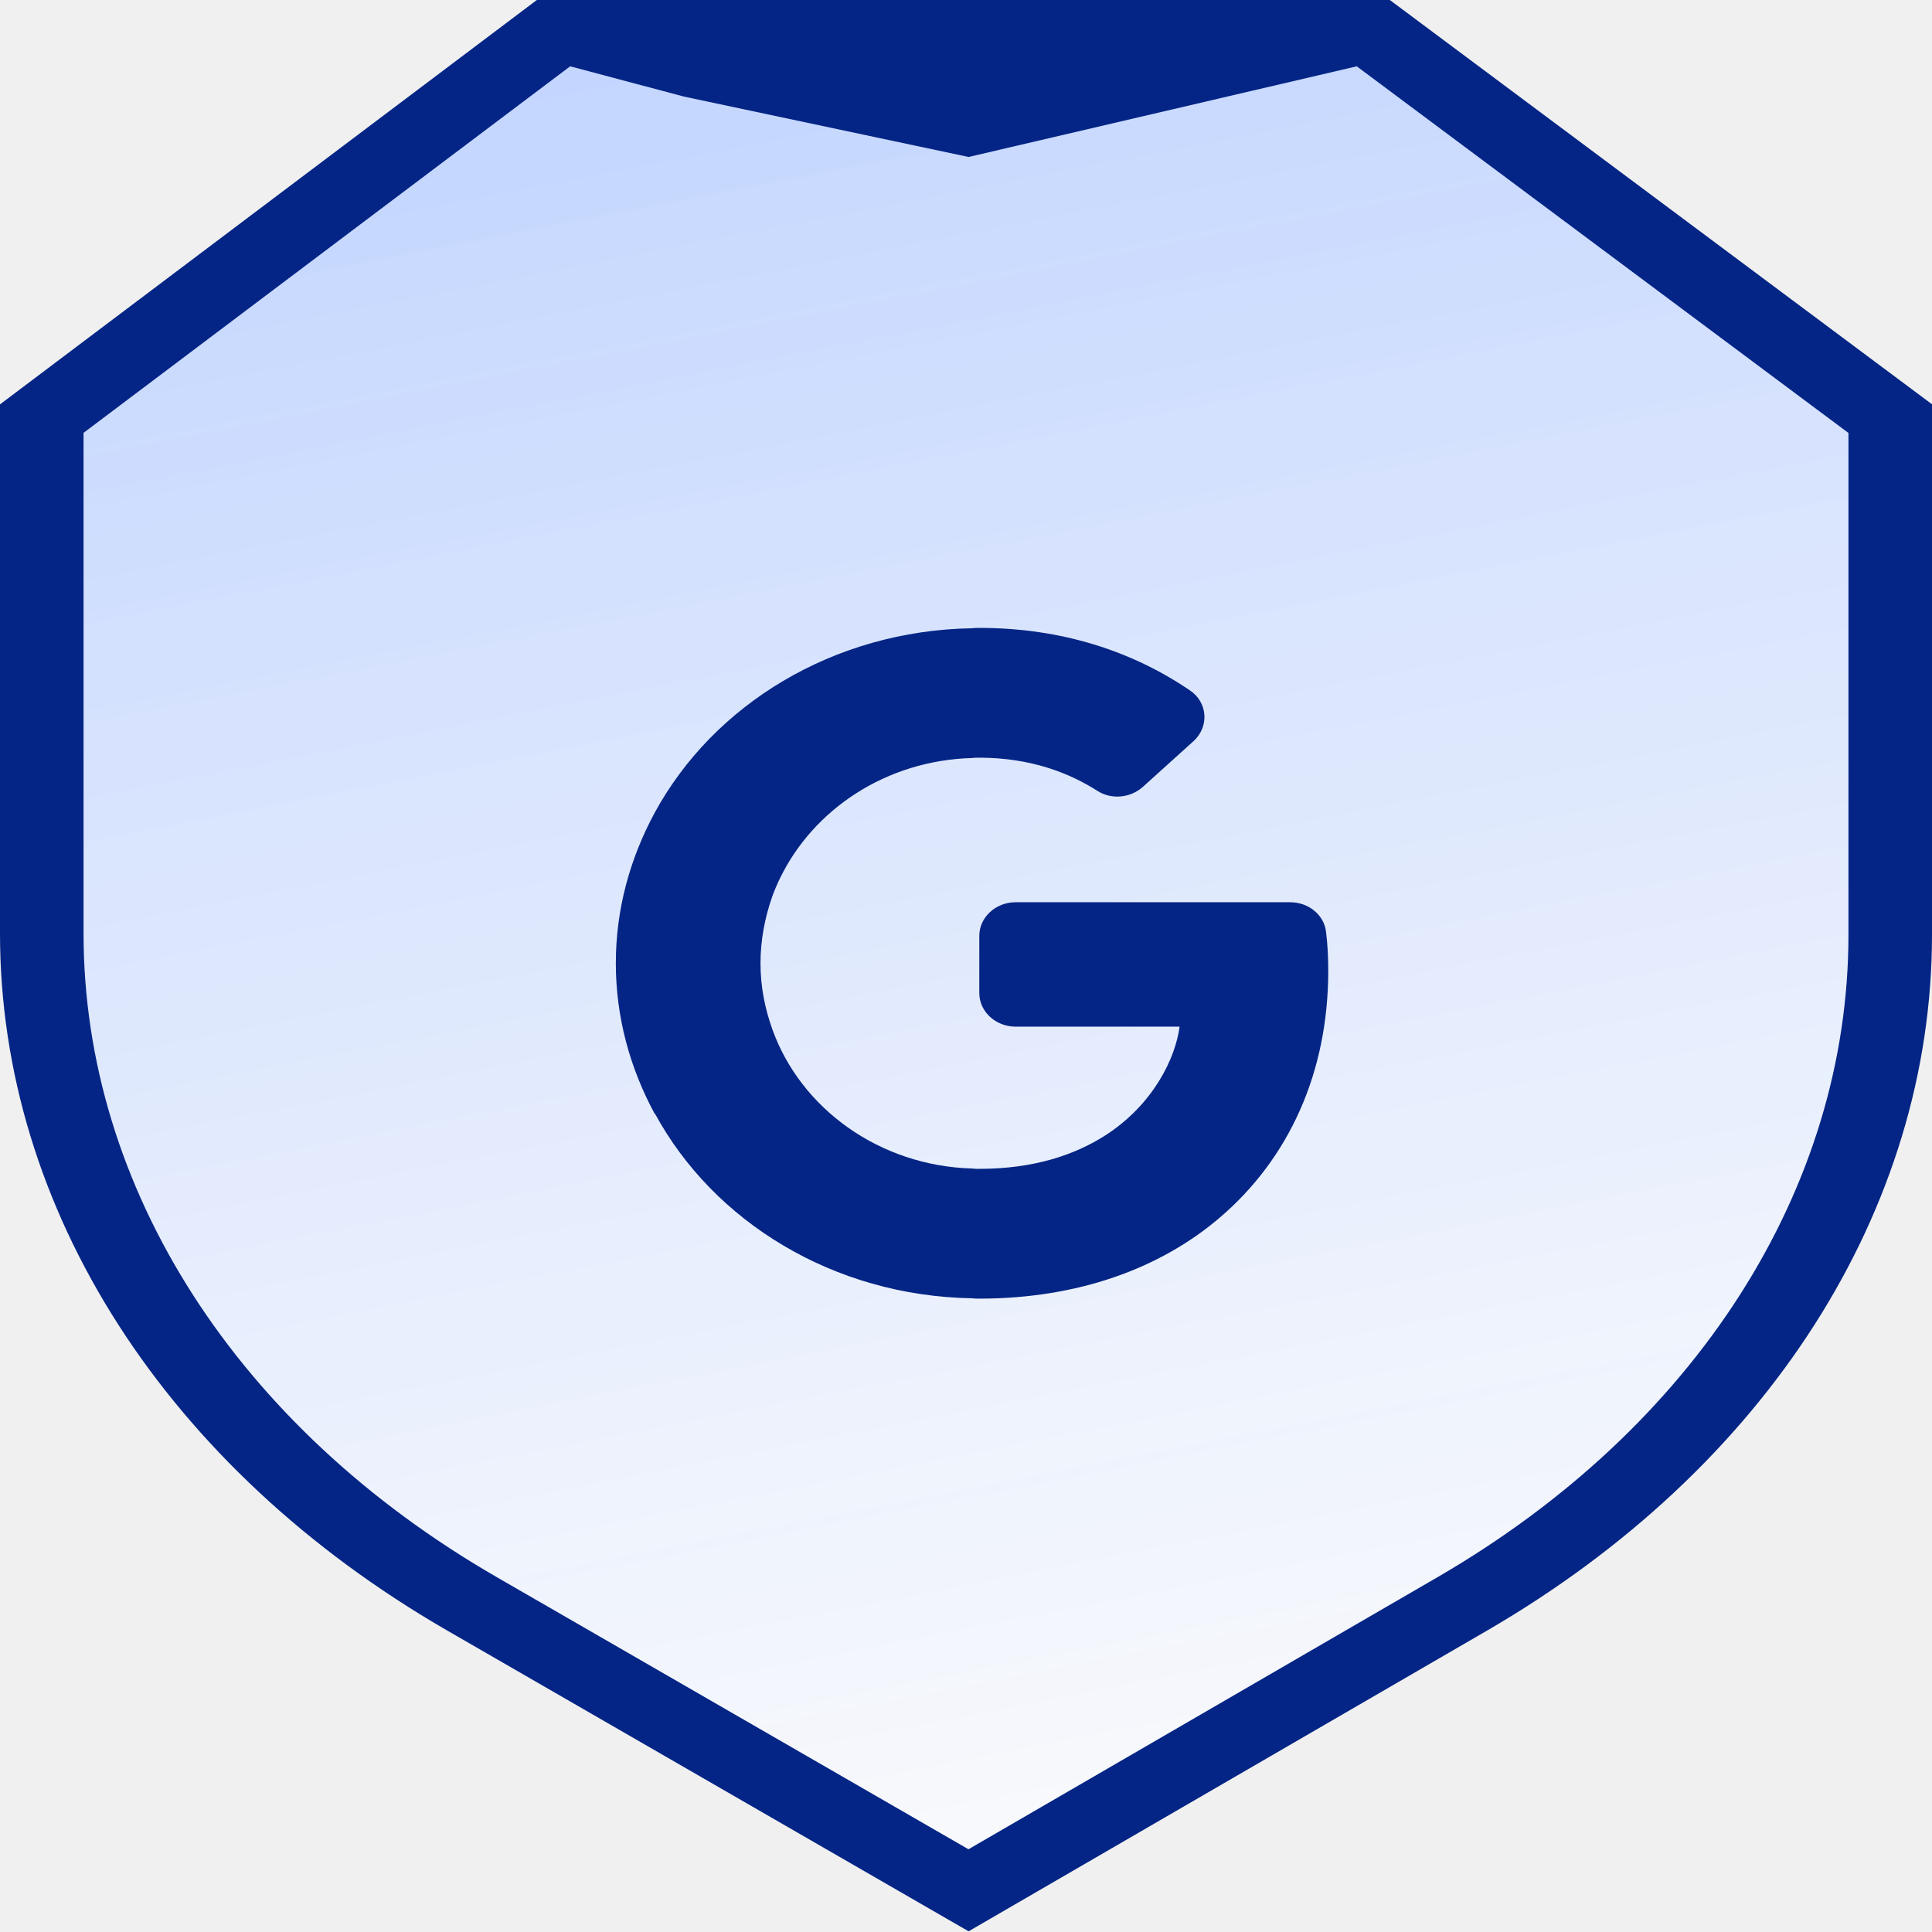
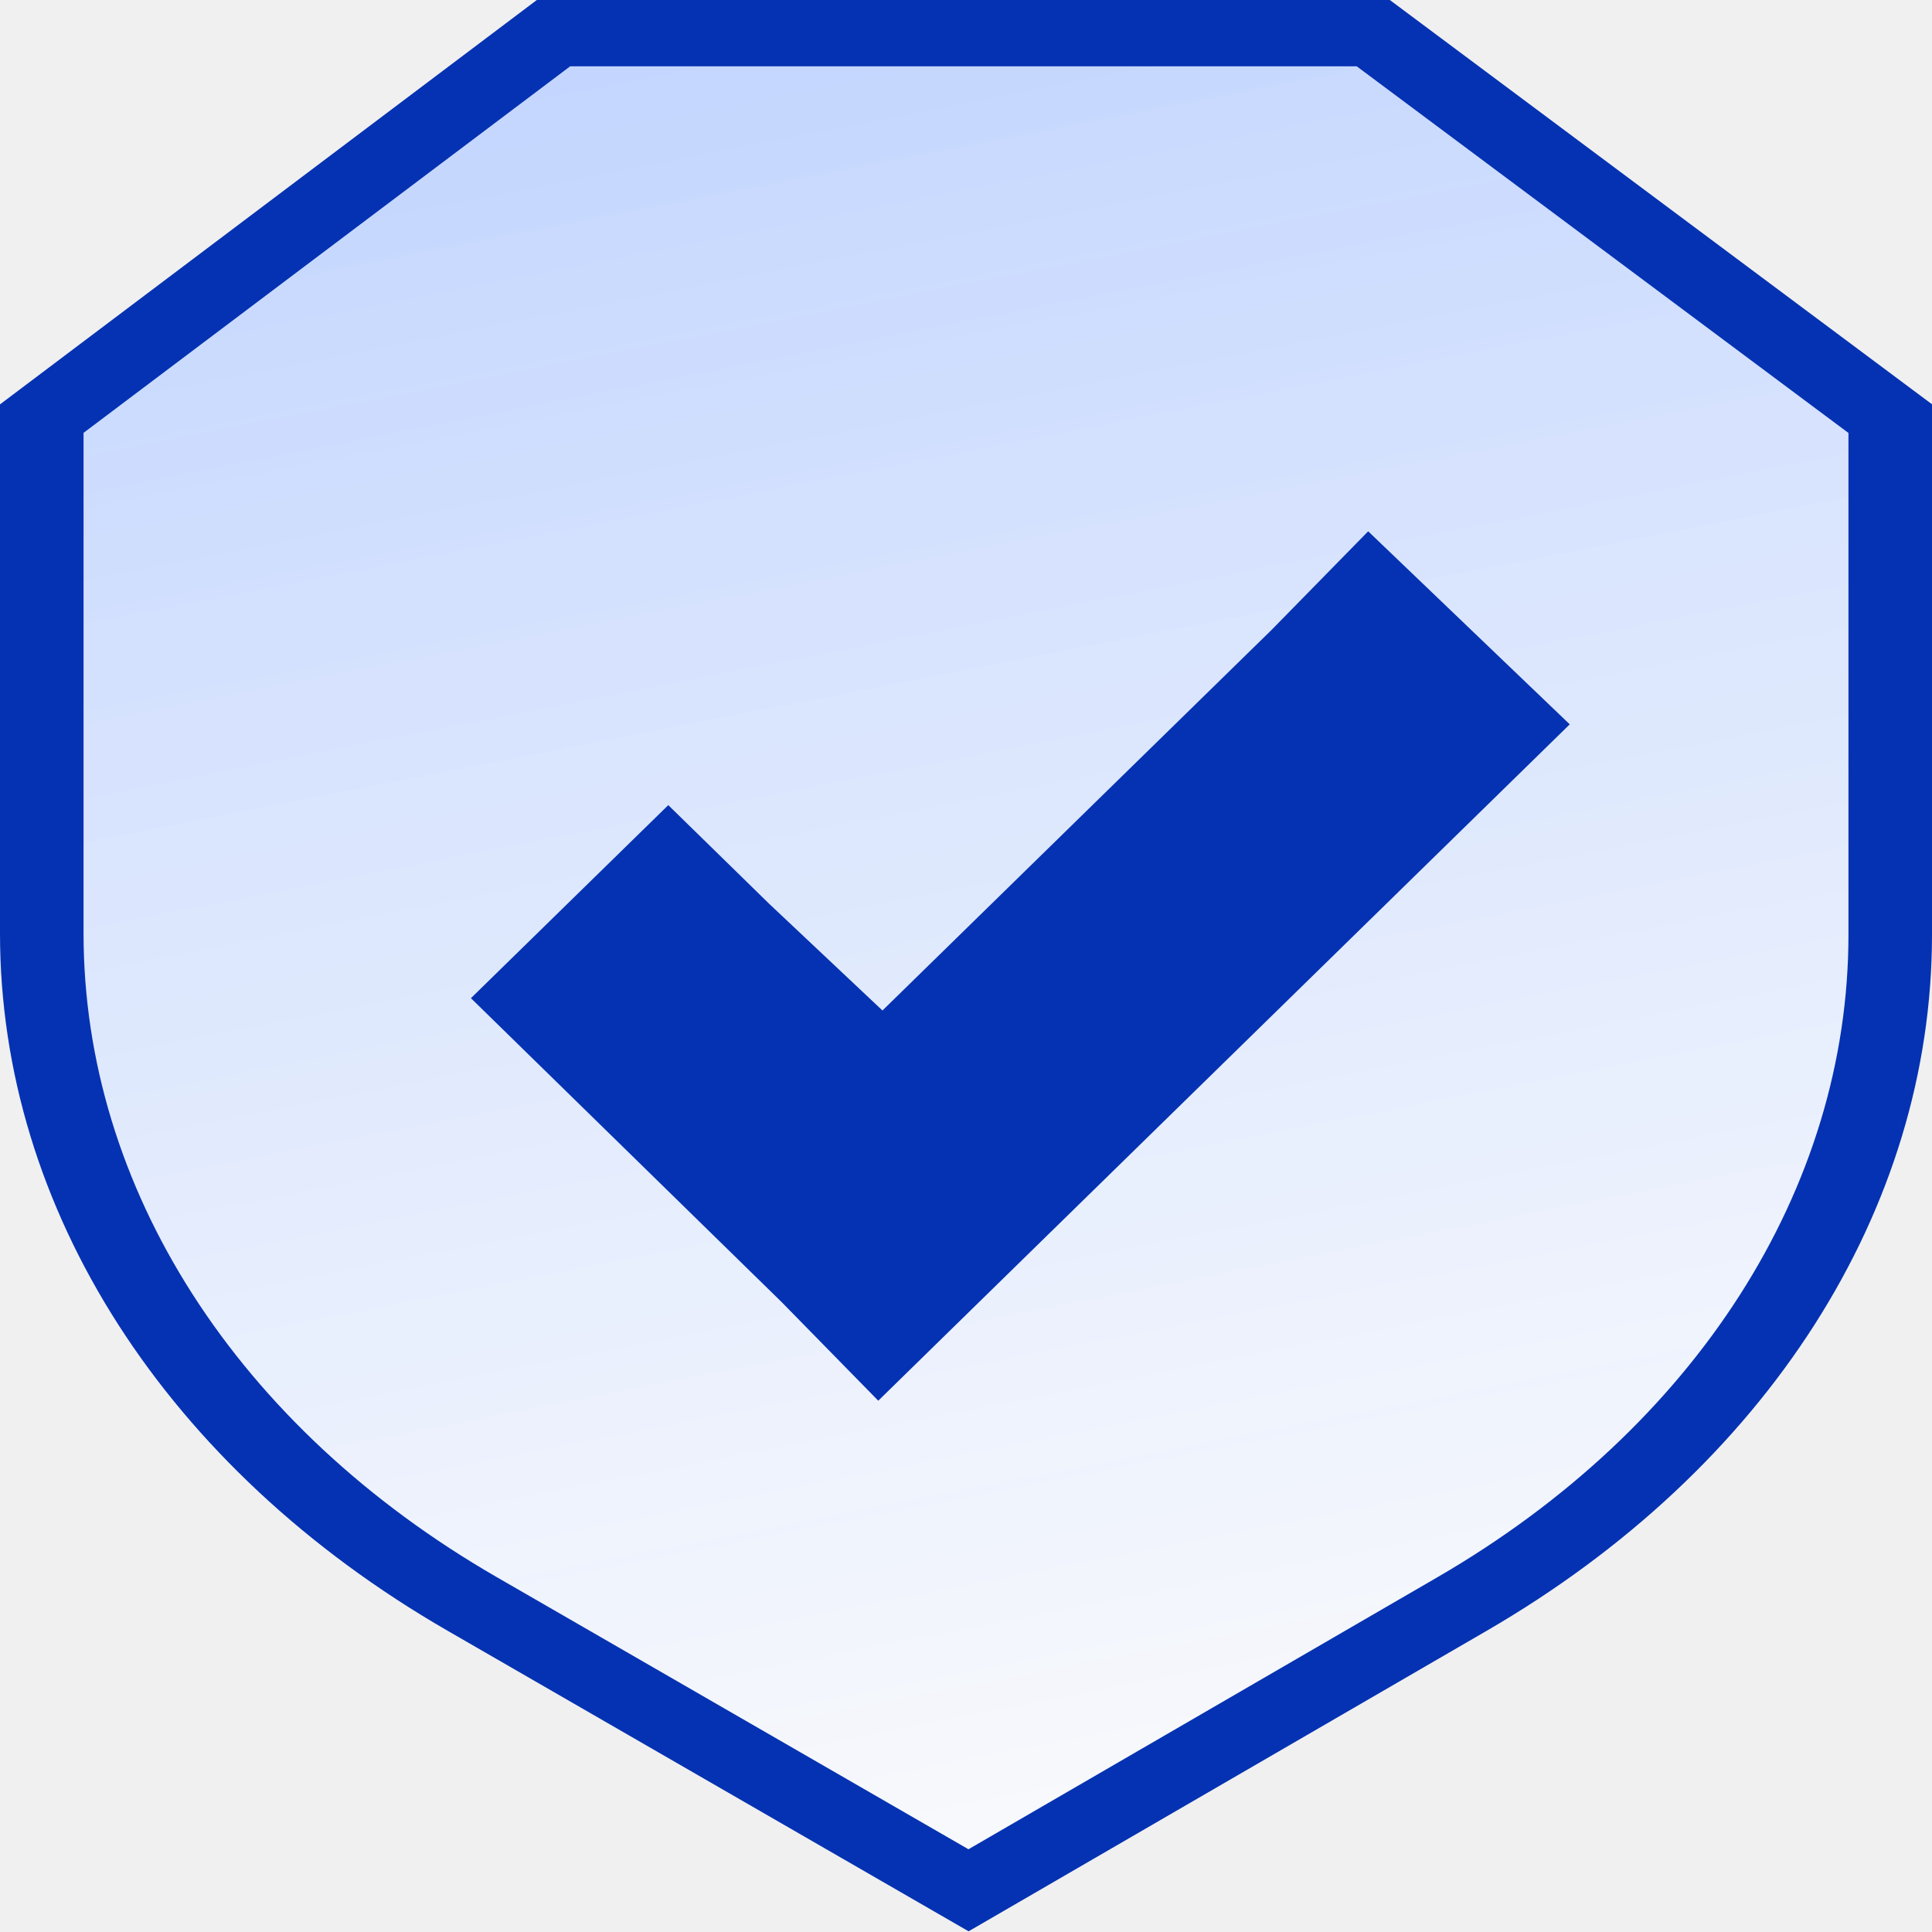
<svg xmlns="http://www.w3.org/2000/svg" width="160" height="160" viewBox="0 0 160 160" fill="none">
  <g clip-path="url(#clip0_44_2)">
    <path d="M156.54 77.411V34.667L113.73 2.746C113.73 2.746 82.595 2.746 80 2.746C77.406 2.746 56.649 2.746 56.649 2.746L45.838 2.746L3.459 34.667V77.298C3.459 99.269 16.709 119.913 39.1 132.83L80.21 156.545L121.083 132.837C143.368 119.911 156.54 99.319 156.54 77.411Z" fill="url(#paint0_linear_44_2)" />
-     <path fill-rule="evenodd" clip-rule="evenodd" d="M44.458 0L56.649 1.76765e-05V1.926C56.649 1.7643e-05 56.649 1.76765e-05 56.649 1.76765e-05H113.729C113.729 1.76765e-05 113.73 1.7643e-05 113.73 2.746L113.729 1.76765e-05L115.1 1.70218e-05L160 33.48V77.411C160 100.195 146.299 121.611 123.124 135.054L80.215 159.943L37.066 135.051C13.779 121.617 0 100.148 0 77.298V33.488L44.458 0ZM112.36 5.492L80.215 13L56.649 8C56.649 8 56.649 5.492 56.649 2.746V8L47.218 5.492L6.919 35.847V77.298C6.919 98.39 19.638 118.208 41.134 130.609L80.204 153.148L119.041 130.62C140.435 118.211 153.081 98.442 153.081 77.411V35.856L112.36 5.492Z" fill="#042585" />
-     <path d="M109.819 77.191C109.669 75.774 108.374 74.719 106.839 74.719H84.112C82.457 74.719 81.102 75.969 81.102 77.496V82.246C81.102 83.773 82.457 85.023 84.112 85.023H97.688C97.357 87.578 95.551 91.439 91.547 94.022C88.989 95.66 85.587 96.799 81.102 96.799C80.891 96.799 80.711 96.799 80.5 96.771C72.824 96.549 66.322 91.8 63.974 85.273C63.342 83.523 62.981 81.69 62.981 79.774C62.981 77.857 63.342 75.996 63.944 74.275C64.124 73.775 64.335 73.275 64.576 72.775C67.345 67.026 73.396 62.971 80.5 62.776C80.681 62.748 80.891 62.748 81.102 62.748C85.407 62.748 88.627 64.054 90.885 65.498C92.059 66.248 93.624 66.081 94.648 65.165L98.832 61.388C100.157 60.193 100.036 58.166 98.531 57.166C93.745 53.916 87.905 52 81.102 52C80.891 52 80.711 52 80.5 52.028C68.971 52.222 59.067 58.388 54.221 67.303C52.174 71.081 51 75.302 51 79.774C51 84.245 52.174 88.467 54.221 92.244H54.251C59.097 101.159 69.001 107.325 80.5 107.519C80.711 107.547 80.891 107.547 81.102 107.547C89.23 107.547 96.063 105.075 101.03 100.826C106.719 95.966 110 88.856 110 80.385C110 79.19 109.94 78.163 109.819 77.191Z" fill="#042585" />
+     <path fill-rule="evenodd" clip-rule="evenodd" d="M44.458 0L56.649 1.76765e-05V1.926C56.649 1.7643e-05 56.649 1.76765e-05 56.649 1.76765e-05H113.729C113.73 1.76765e-05 113.73 1.7643e-05 113.73 2.746L113.729 1.76765e-05L115.1 1.70218e-05L160 33.48V77.411C160 100.195 146.299 121.611 123.124 135.054L80.215 159.943L37.066 135.051C13.779 121.617 0 100.148 0 77.298V33.488L44.458 0ZM112.36 5.492H56.65C56.649 5.492 56.649 5.492 56.649 2.746L56.65 5.492L47.218 5.492L6.919 35.847V77.298C6.919 98.39 19.638 118.208 41.134 130.609L80.204 153.148L119.041 130.62C140.435 118.211 153.081 98.442 153.081 77.411V35.856L112.36 5.492Z" fill="#0532B2" />
+     <path d="M113.307 44L105.308 52.164L73.082 83.685L63.692 74.841L55.345 66.677L39 82.665L47.346 90.828L64.735 107.836L72.734 116L81.08 107.836L121.654 68.151L130 59.987L113.307 44Z" fill="#0532B2" />
  </g>
  <defs>
    <linearGradient id="paint0_linear_44_2" x1="34.076" y1="-16.801" x2="70.49" y2="169.403" gradientUnits="userSpaceOnUse">
      <stop stop-color="#B9CFFF" />
      <stop offset="1" stop-color="white" stop-opacity="0.79" />
    </linearGradient>
    <clipPath id="clip0_44_2">
      <rect width="160" height="160" fill="white" />
    </clipPath>
  </defs>
</svg>
